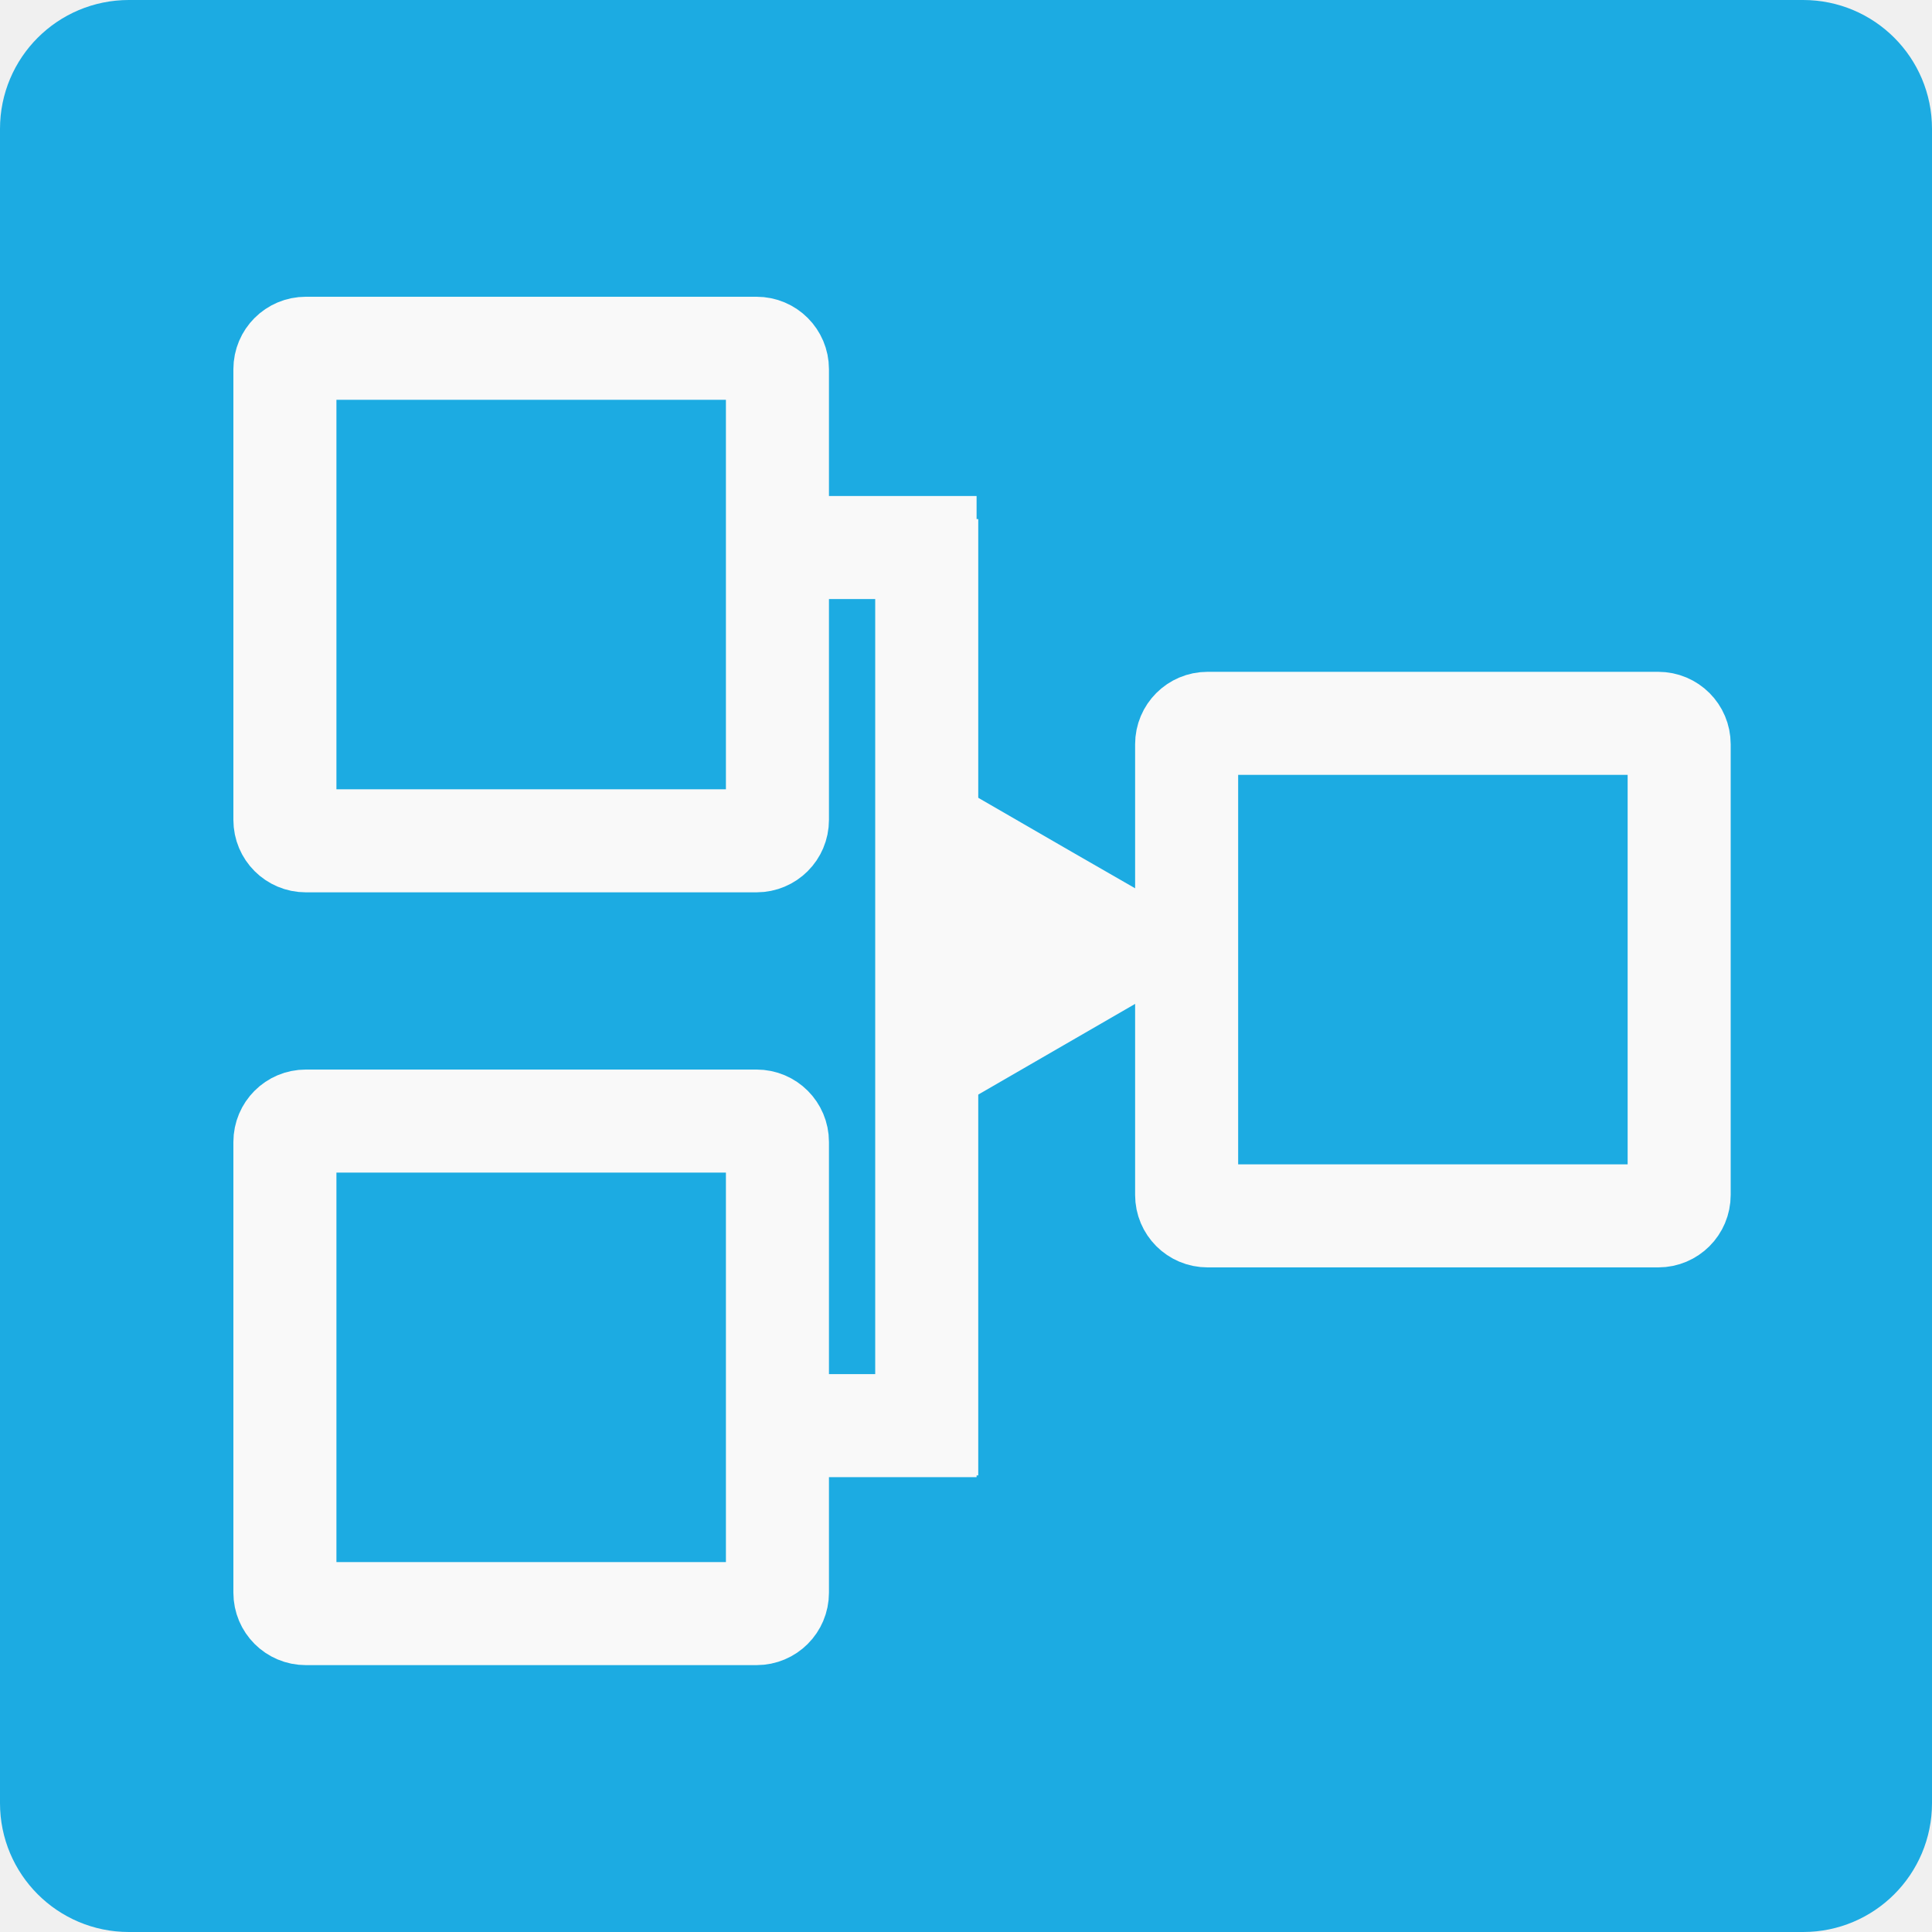
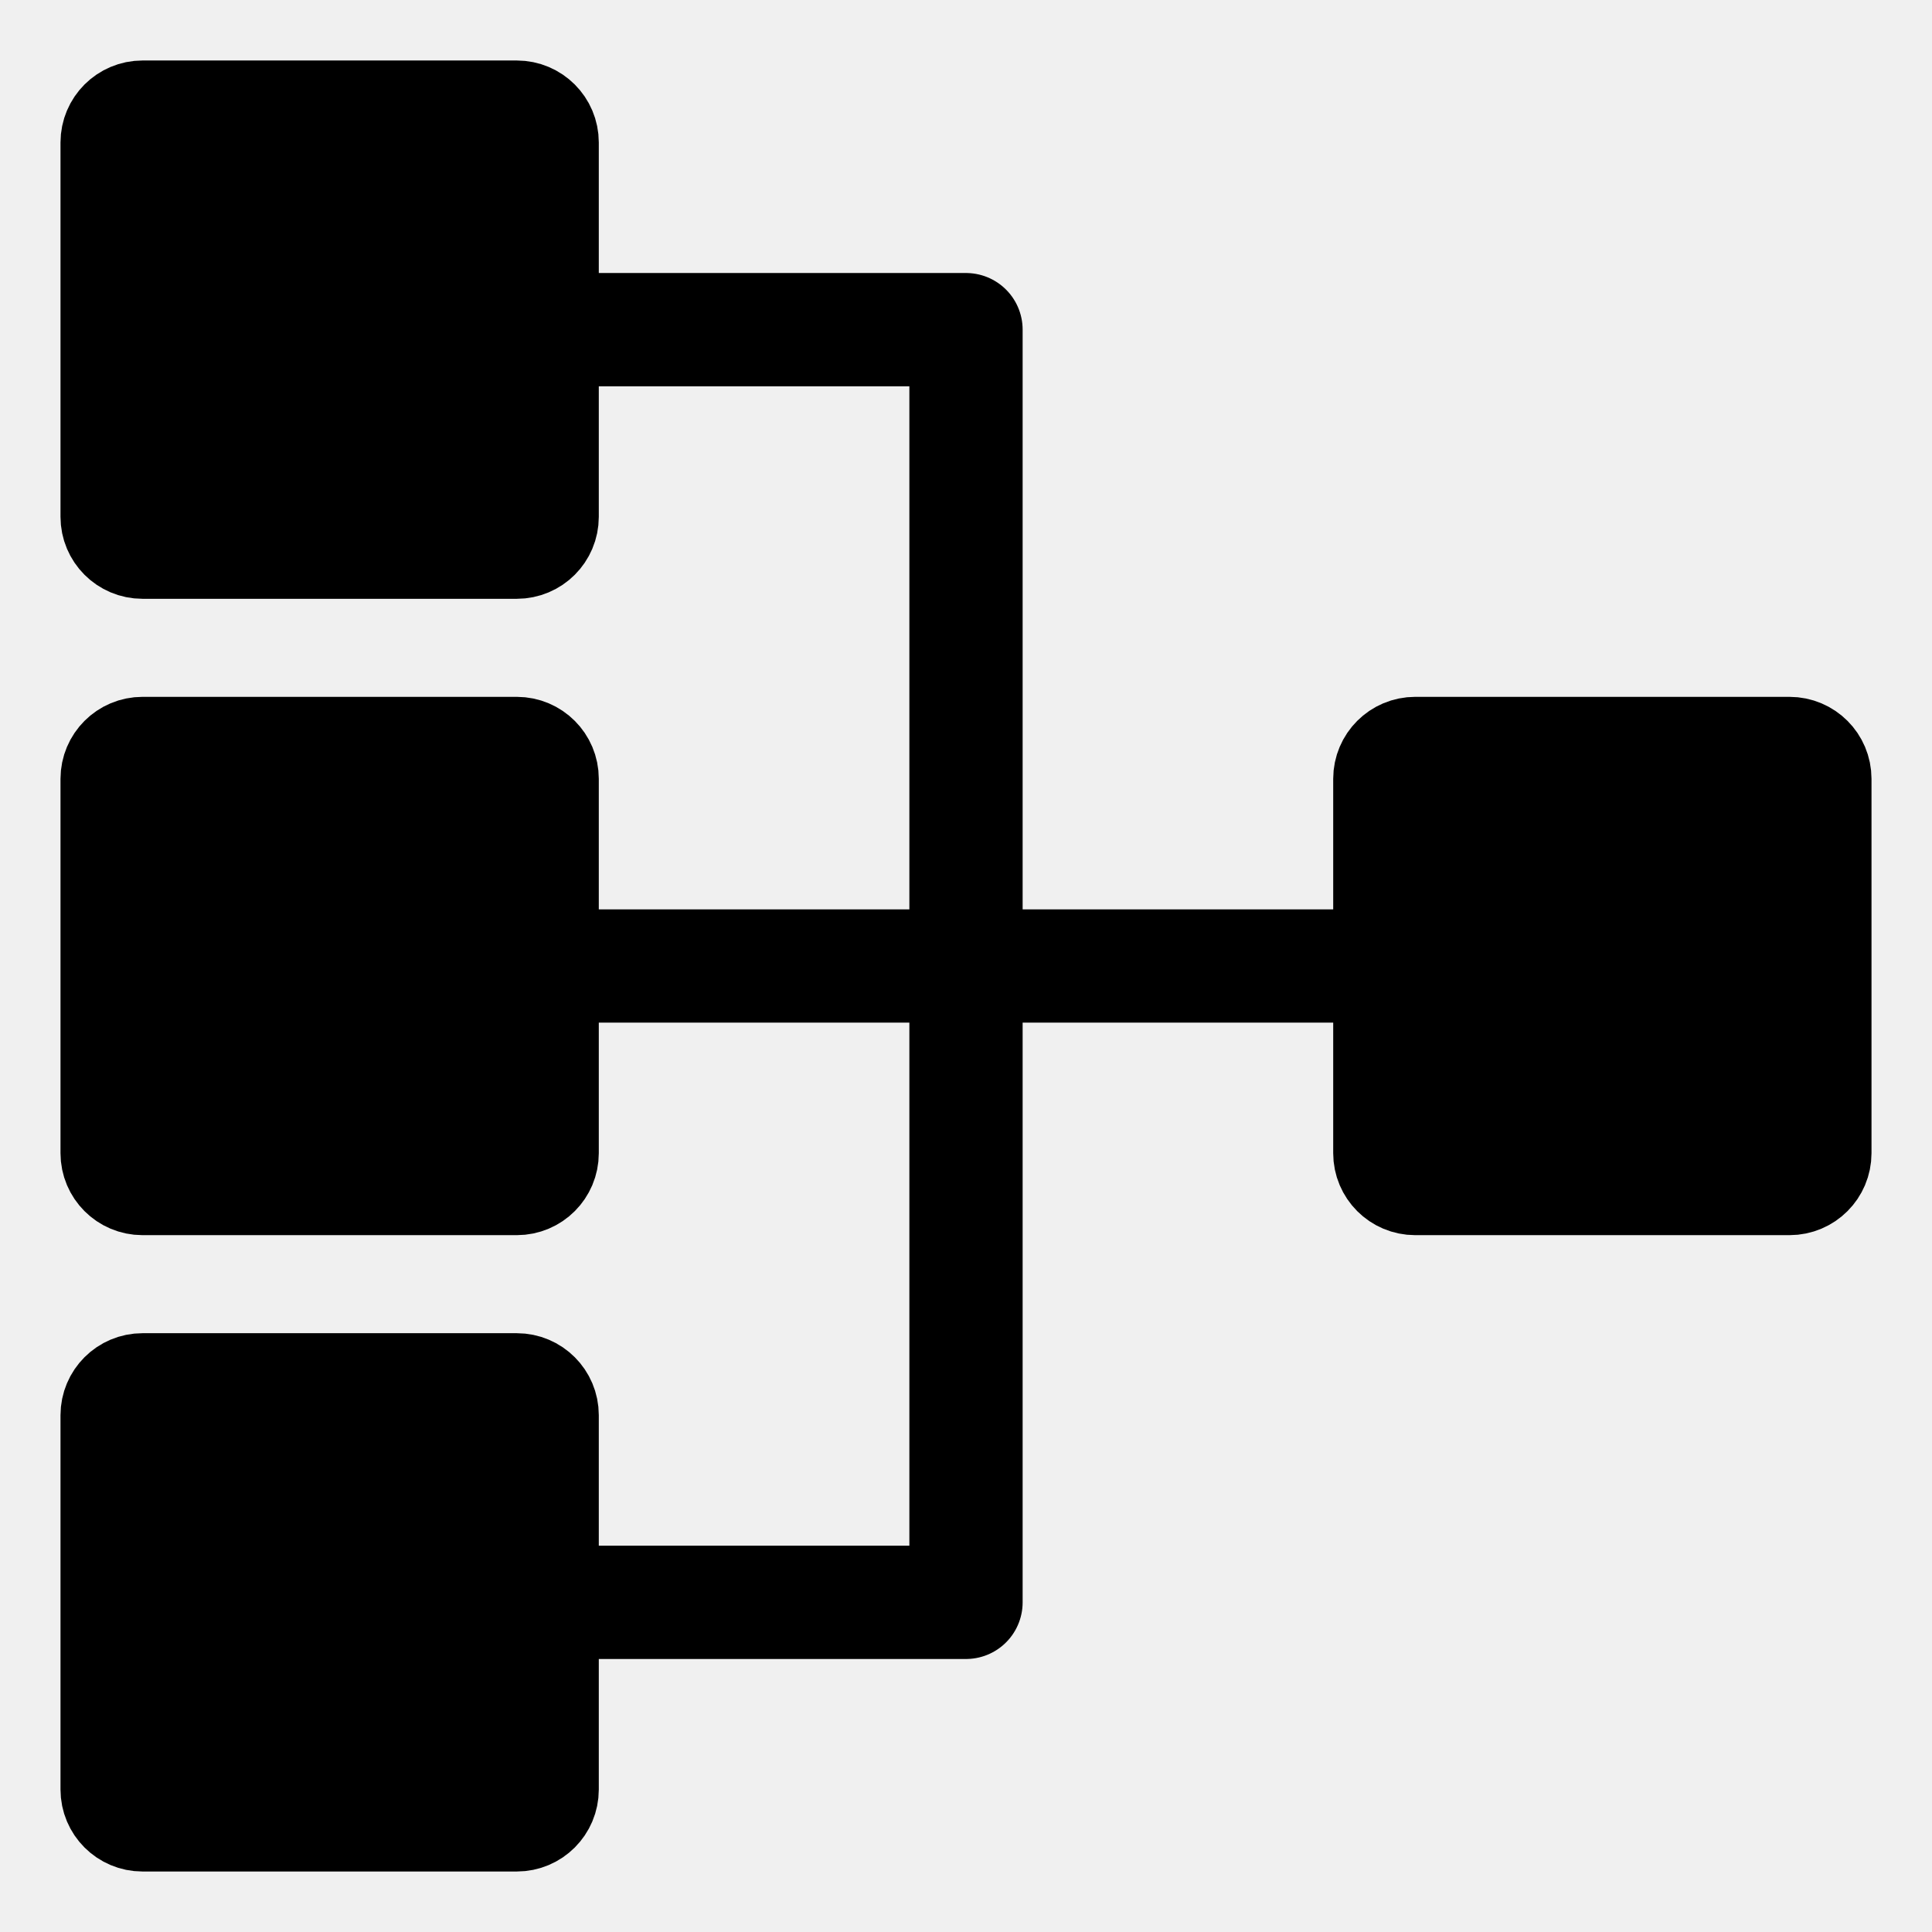
- <svg xmlns="http://www.w3.org/2000/svg" id="svg369" version="1.1" fill="none" viewBox="0 0 15 15" height="15" width="15">
-   <defs id="defs373">
-     </defs>
-   <rect id="rect34" stroke-dasharray="7, 7" stroke-opacity="0.3" stroke="#000000" height="311.236" width="219.951" y="-116.476" x="-73.476" style="stroke-width:1.049" />
-   <mask fill="#ffffff" id="path-52-inside-1_217_509">
-     <path id="path108" d="m 323.976,304.2 h -0.705 v -10.8 c 0,-0.106 -0.045,-0.208 -0.124,-0.283 -0.08,-0.075 -0.188,-0.117 -0.3,-0.117 h -3.953 c -0.112,0 -0.22,0.042 -0.299,0.117 -0.08,0.075 -0.124,0.177 -0.124,0.283 v 2.8 h -3.53 c -0.112,0 -0.22,0.042 -0.299,0.117 -0.08,0.075 -0.124,0.177 -0.124,0.283 v 2.8 h -2.965 c -0.112,0 -0.22,0.042 -0.3,0.117 -0.079,0.075 -0.124,0.177 -0.124,0.283 v 4.4 h -0.705 c -0.113,0 -0.221,0.042 -0.3,0.117 -0.079,0.075 -0.124,0.177 -0.124,0.283 0,0.106 0.045,0.208 0.124,0.283 0.079,0.075 0.187,0.117 0.3,0.117 h 13.552 c 0.113,0 0.221,-0.042 0.3,-0.117 0.079,-0.075 0.124,-0.177 0.124,-0.283 0,-0.106 -0.045,-0.208 -0.124,-0.283 -0.079,-0.075 -0.187,-0.117 -0.3,-0.117 z m -4.658,-10.4 h 3.106 v 10.4 h -3.106 z m -3.953,3.2 h 3.106 v 7.2 h -3.106 z m -3.389,3.2 h 2.542 v 4 h -2.542 z" />
-   </mask>
-   <rect id="rect39" stroke-width="0.8" stroke="#1cabe2" fill-opacity="0.2" fill="#1cabe2" rx="0.6" height="14.2" width="14.2" y="0.4" x="0.4" style="fill:#1cabe2;fill-opacity:1;stroke:#1cabe2;stroke-opacity:1" />
-   <rect id="rect40" stroke-width="0.215" stroke="#1cabe2" fill-opacity="0.2" fill="#1cabe2" rx="0.162" height="3.824" width="3.824" y="2.704" x="2.212" style="fill:#1cabe2;fill-opacity:1;stroke:#f9f9f9;stroke-width:0.8;stroke-dasharray:none" />
-   <rect id="rect41" stroke-width="0.215" stroke="#1cabe2" fill-opacity="0.2" fill="#1cabe2" rx="0.162" height="3.824" width="3.824" y="8.704" x="2.212" style="fill:#1cabe2;fill-opacity:1;stroke:#f9f9f9;stroke-width:0.8;stroke-dasharray:none" />
-   <rect id="rect42" stroke-width="0.215" stroke="#1cabe2" fill-opacity="0.2" fill="#1cabe2" rx="0.162" height="3.824" width="3.824" y="5.616" x="9.213" style="fill:#1cabe2;fill-opacity:1;stroke:#f9f9f9;stroke-width:0.8;stroke-dasharray:none" />
-   <path style="fill:#1cabe2;fill-opacity:1;stroke:#f9f9f9;stroke-width:0.8;stroke-dasharray:none;stroke-opacity:1" d="m 240.637,542.439 v 10.607" id="path48" transform="matrix(1,0,0,0.7,-233.4419,-375.6772)" />
-   <path style="fill:#f9f9f9;fill-opacity:1;stroke:#f9f9f9;stroke-width:0.8;stroke-dasharray:none;stroke-opacity:1" id="path49" d="m 241.437,546.152 -0.666,0.385 -0.666,0.385 v -0.769 -0.769 l 0.666,0.385 z" transform="translate(-232.6464,-538.8068)" />
-   <path style="fill:#1cabe2;fill-opacity:1;stroke:#f9f9f9;stroke-width:0.8;stroke-dasharray:none;stroke-opacity:1" d="m 239.046,544.251 h 1.061" id="path50" transform="matrix(1.447917,0,0,1,-340.0728,-540)" />
-   <path style="fill:#1cabe2;fill-opacity:1;stroke:#f9f9f9;stroke-width:0.8;stroke-dasharray:none;stroke-opacity:1" d="m 239.046,544.251 h 1.061" id="path51" transform="matrix(1.447917,0,0,1,-340.0728,-533.1824)" />
+ <svg xmlns="http://www.w3.org/2000/svg" width="16" height="16" viewBox="0 0 16 16" fill="none" stroke="currentColor" stroke-width=".938" stroke-linecap="round" stroke-linejoin="round">
+   <rect x=".97" y=".97" width="3.52" height="3.52" rx=".21" fill="currentColor" />
+   <rect x=".97" y="6.24" width="3.52" height="3.52" rx=".21" fill="currentColor" />
+   <rect x=".97" y="11.51" width="3.52" height="3.52" rx=".21" fill="currentColor" />
+   <path d="M4.49 2.73H8v10.54H4.49" />
+   <path d="M4.49 8h7.02" />
+   <rect x="11.51" y="6.24" width="3.52" height="3.52" rx=".21" fill="currentColor" />
</svg>
